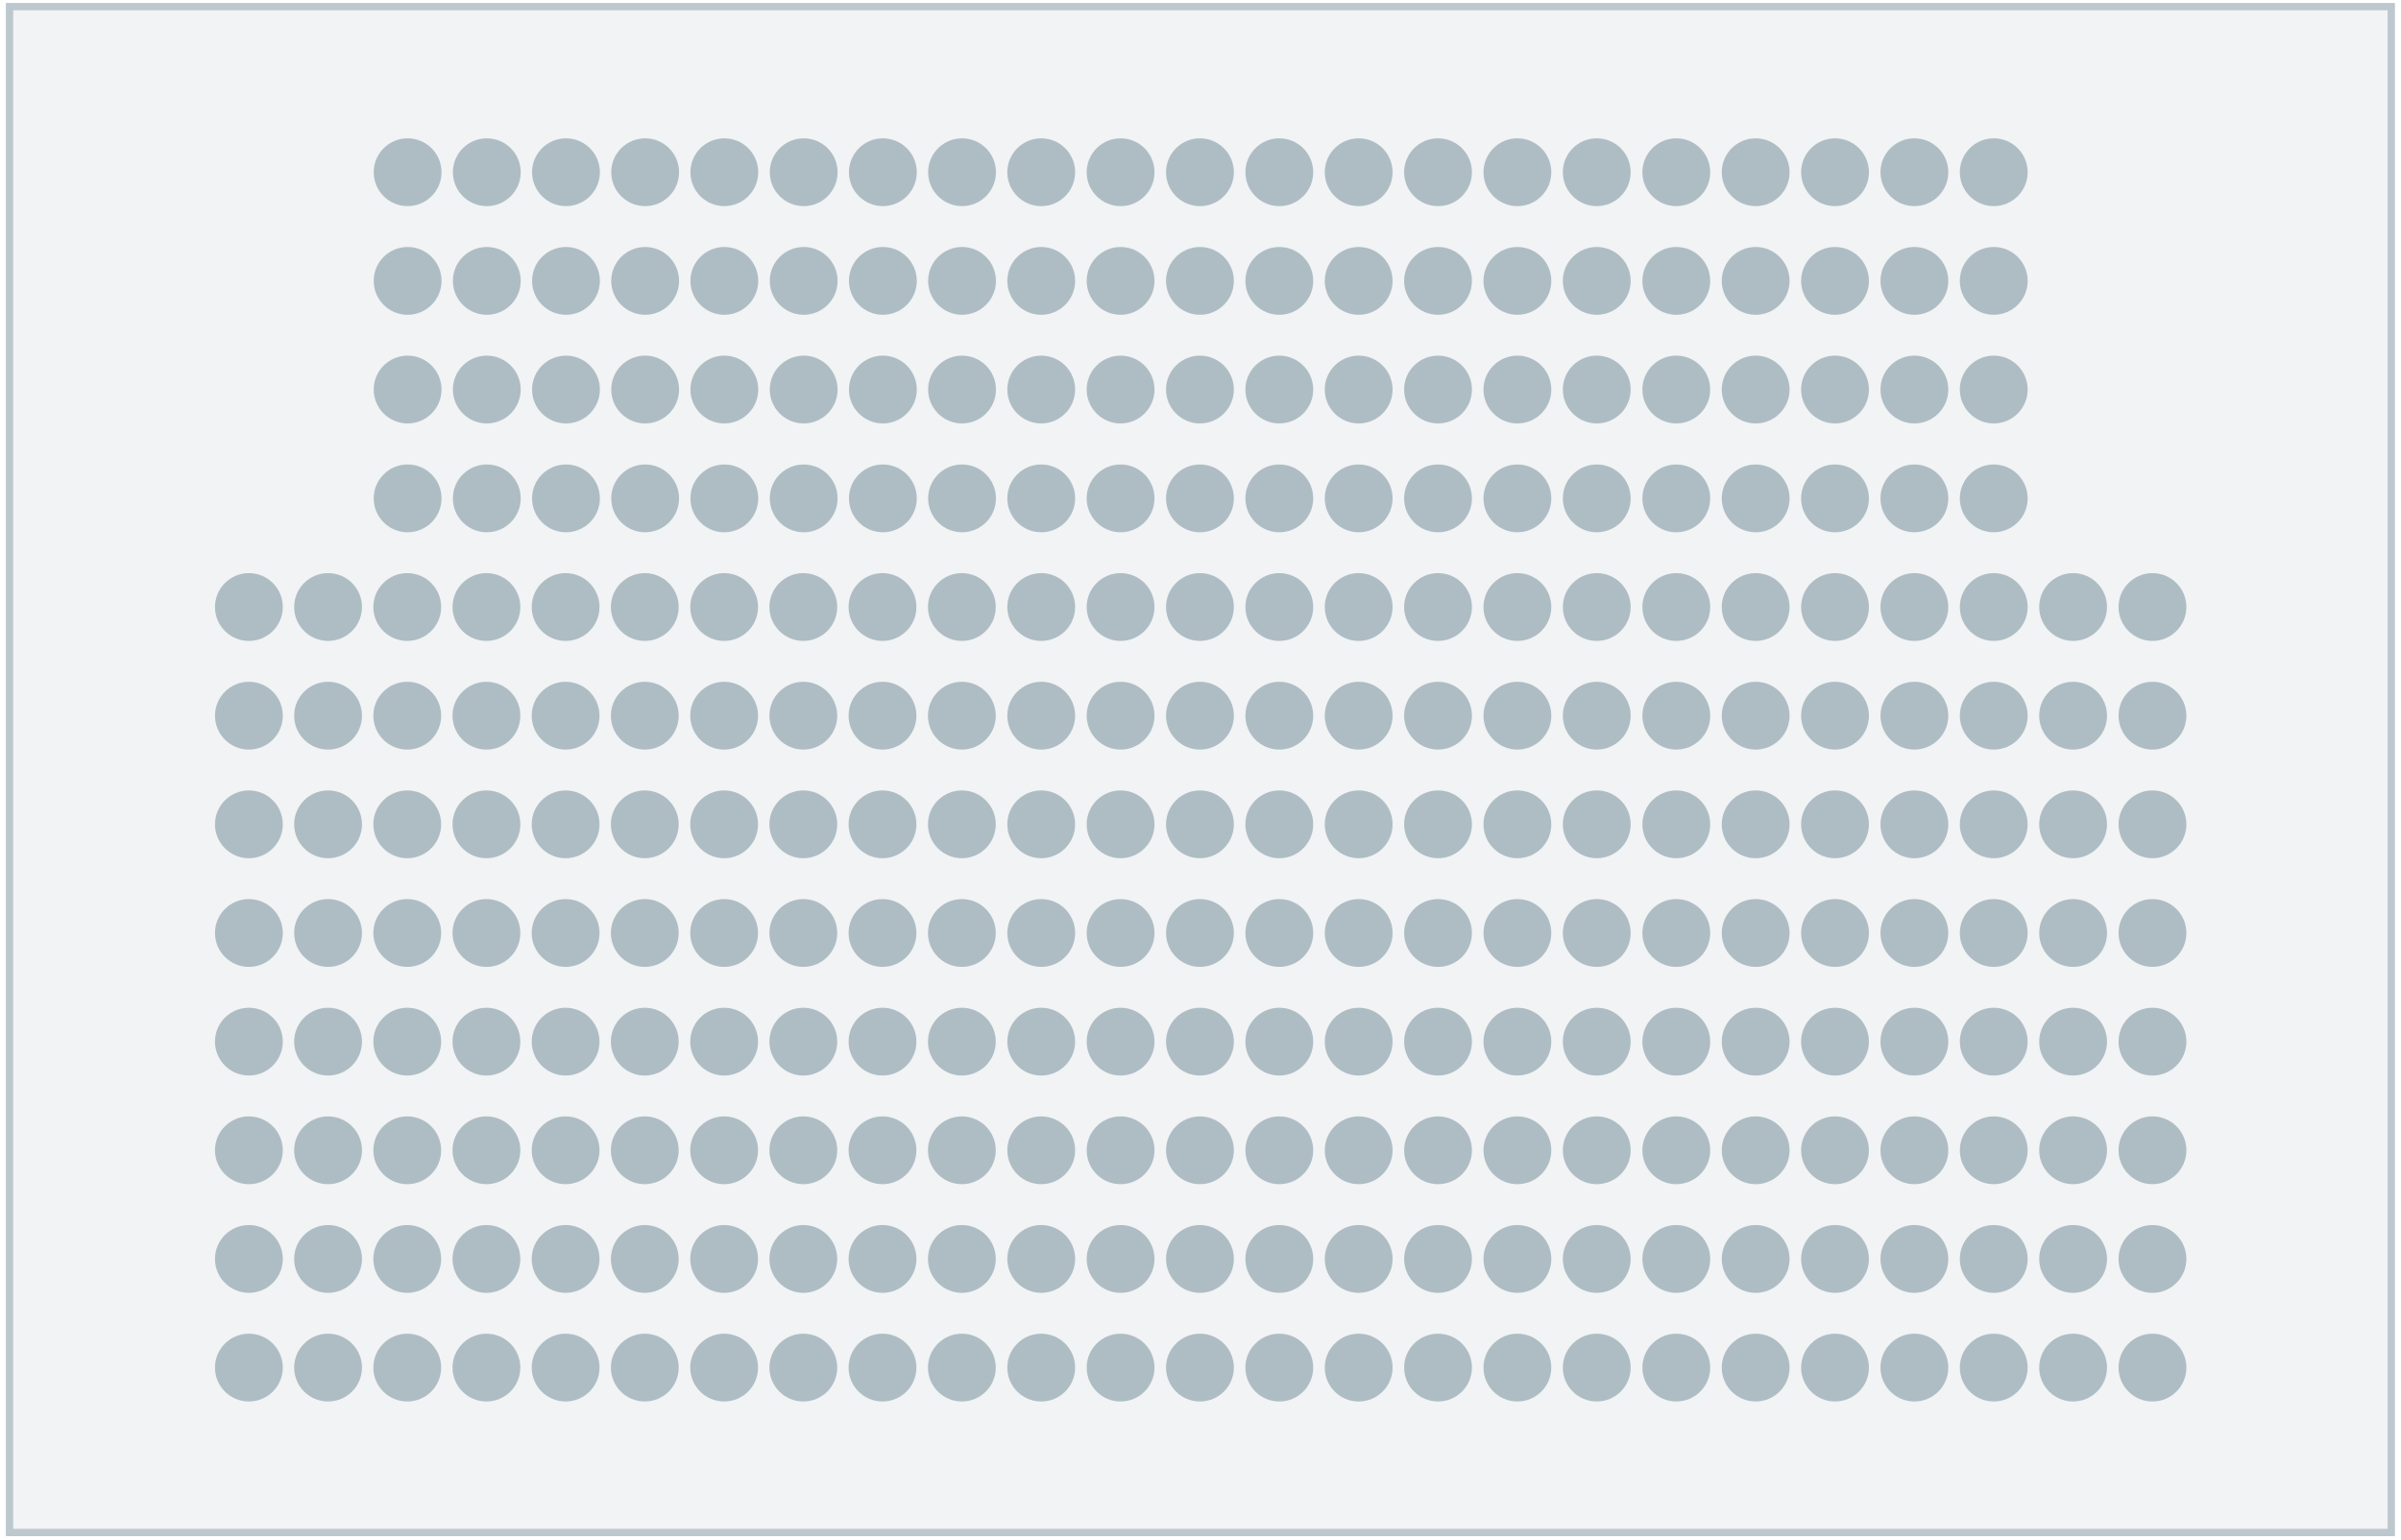
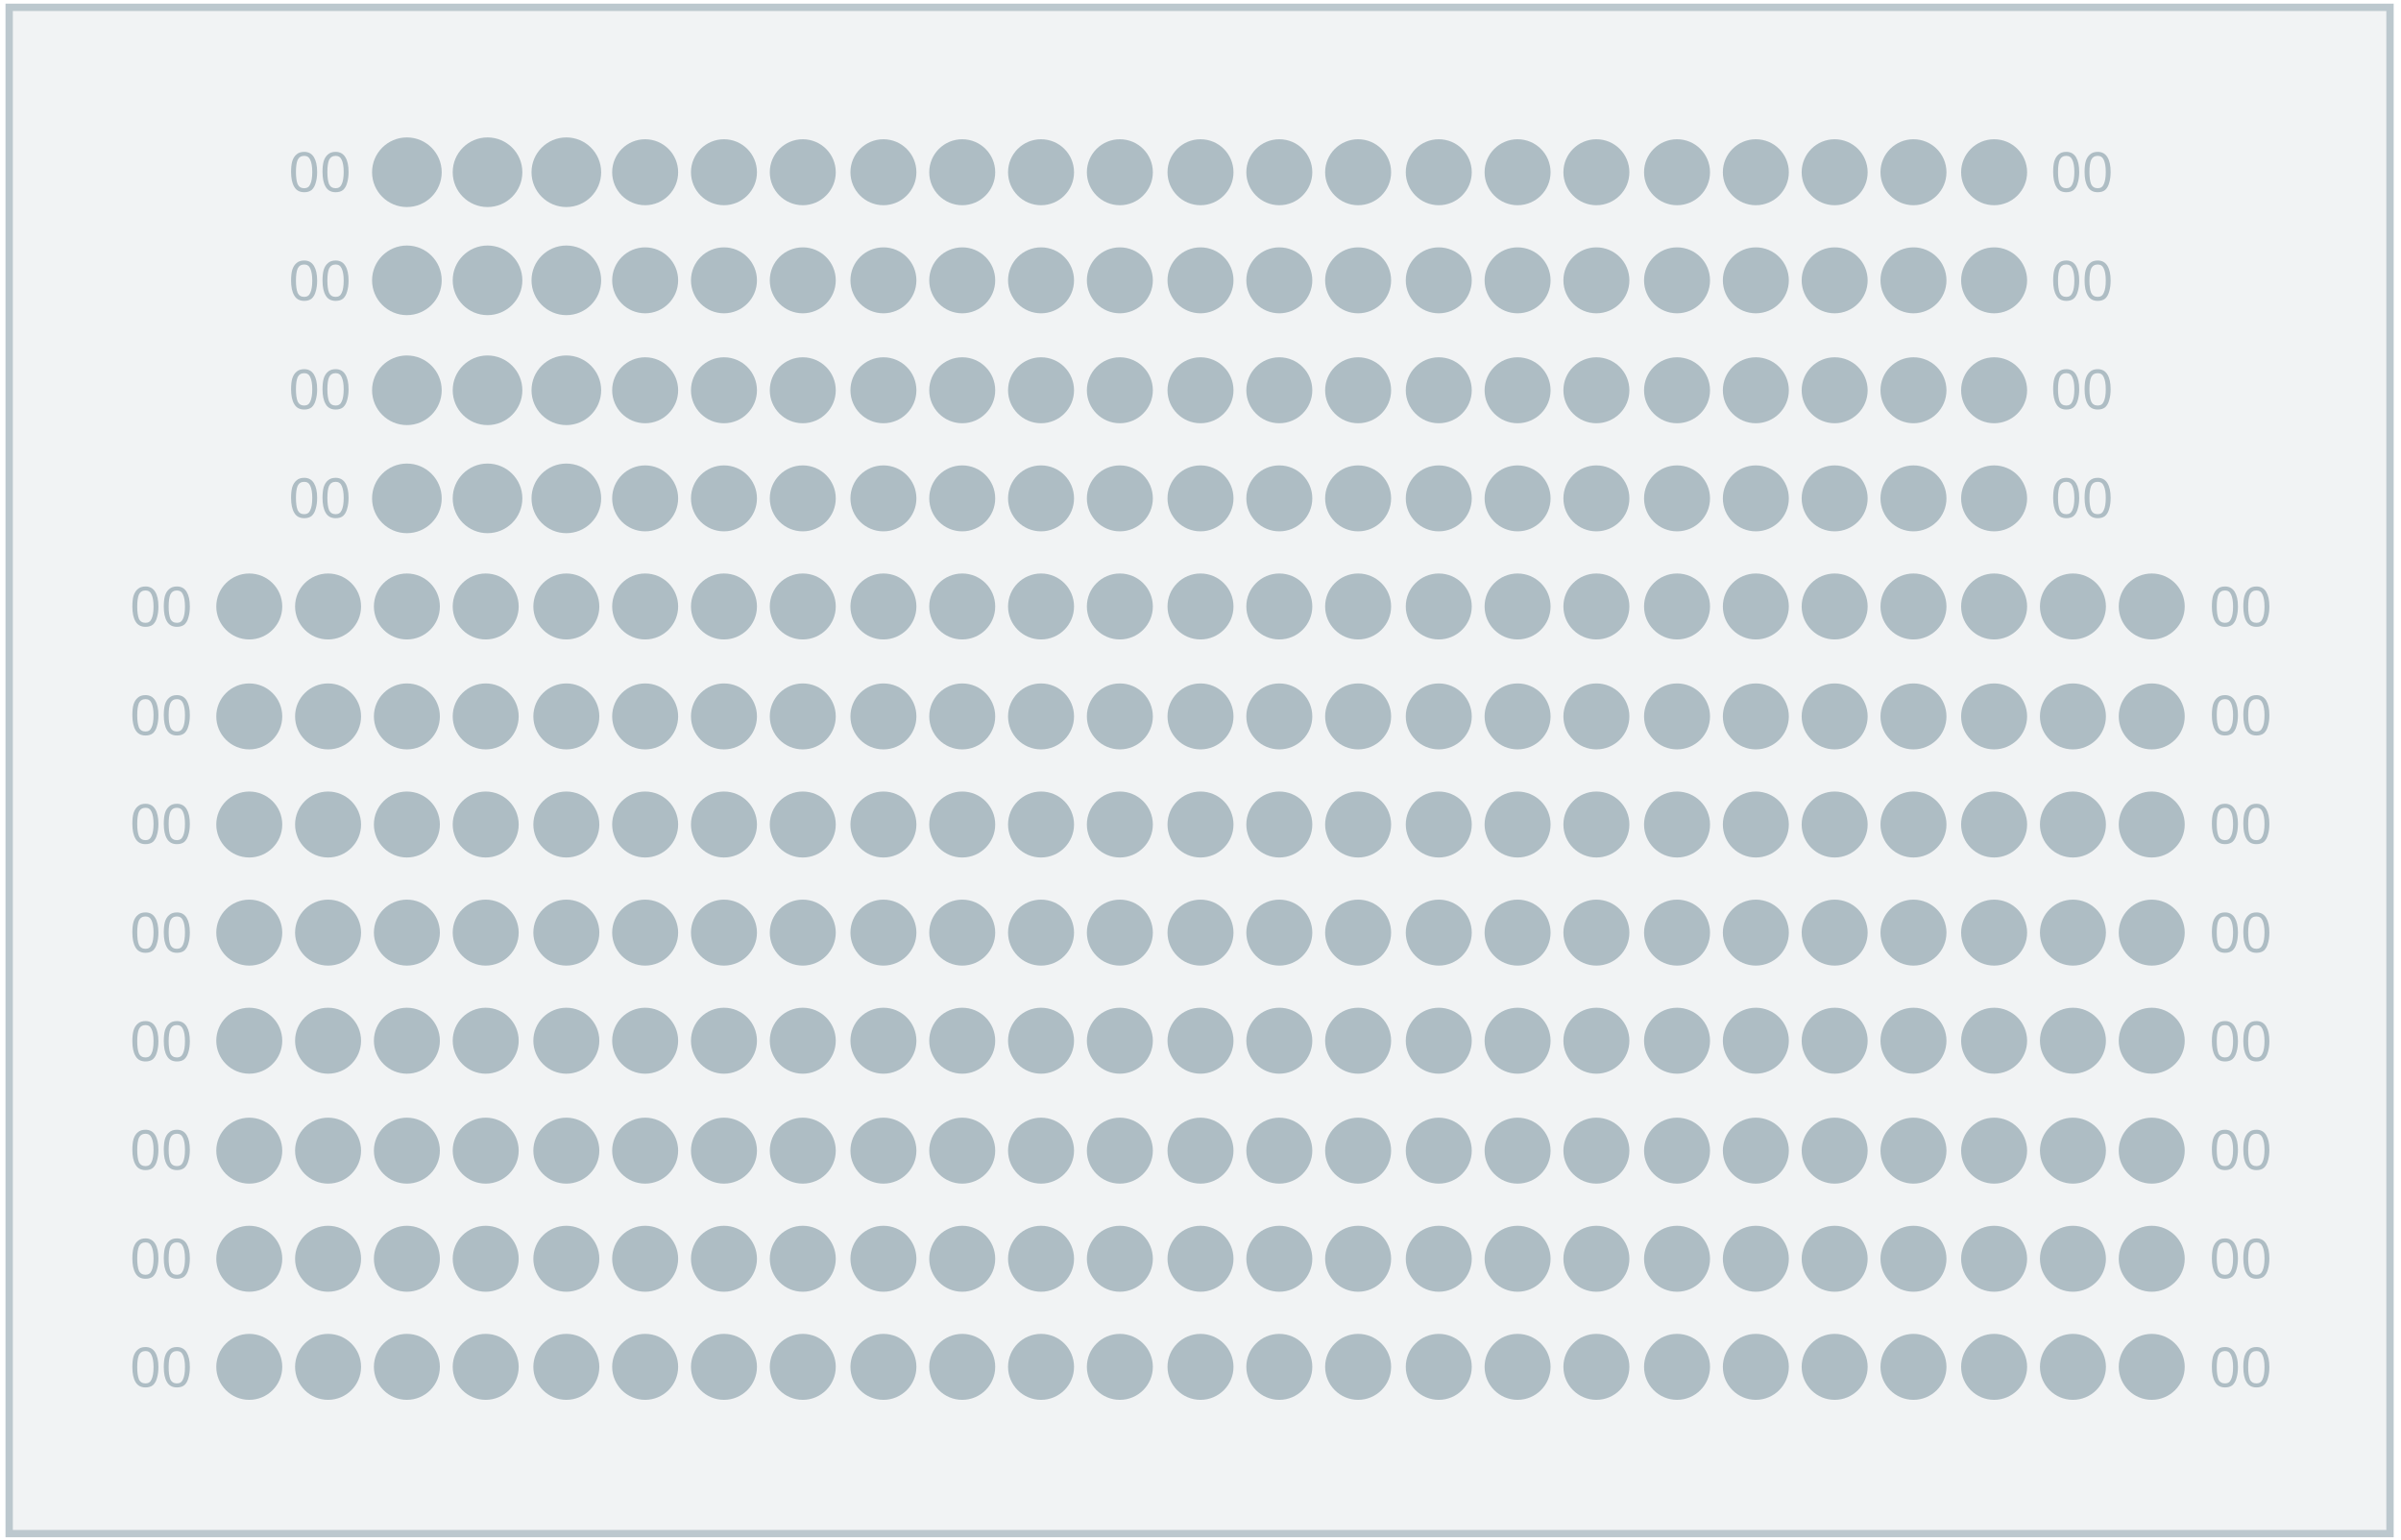
- <svg xmlns="http://www.w3.org/2000/svg" version="1.1" id="Layer_1" x="0px" y="0px" viewBox="0 0 131 84" enable-background="new 0 0 131 84" xml:space="preserve">
-   <rect x="0.52" y="0.36" fill="#F1F3F4" stroke="#BCC8CE" stroke-width="0.4" stroke-linecap="round" stroke-miterlimit="10" width="129.95" height="83.28" />
+ <svg xmlns="http://www.w3.org/2000/svg" version="1.1" id="Layer_1" x="0px" y="0px" viewBox="0 0 131 84" style="enable-background:new 0 0 131 84;" xml:space="preserve">
+   <style type="text/css">
+ 	.st0{fill:#F1F3F4;stroke:#BCC8CE;stroke-width:0.4;stroke-linecap:round;stroke-miterlimit:10;}
+ 	.st1{fill:#AEBDC4;}
+ 	.st2{font-family:'Roboto-Medium';}
+ 	.st3{font-size:3px;}
+ </style>
+   <rect x="0.5" y="0.4" class="st0" width="129.9" height="83.3" />
  <g data-sort-seat-direction="ltr" data-sort-line-direction="btt" data-sort-seat-option="cx" data-sort-line-option="cy" data-line-start="9">
    <g>
-       <circle fill="#AEBDC4" cx="13.58" cy="74.64" r="1.85" />
-       <circle fill="#AEBDC4" cx="17.9" cy="74.64" r="1.85" />
-       <circle fill="#AEBDC4" cx="22.22" cy="74.64" r="1.85" />
-       <circle fill="#AEBDC4" cx="26.54" cy="74.64" r="1.85" />
-       <circle fill="#AEBDC4" cx="30.86" cy="74.64" r="1.85" />
-       <circle fill="#AEBDC4" cx="35.18" cy="74.64" r="1.85" />
-       <circle fill="#AEBDC4" cx="39.51" cy="74.64" r="1.85" />
-       <circle fill="#AEBDC4" cx="43.83" cy="74.64" r="1.85" />
-       <circle fill="#AEBDC4" cx="48.15" cy="74.64" r="1.85" />
-       <circle fill="#AEBDC4" cx="52.48" cy="74.64" r="1.85" />
-       <circle fill="#AEBDC4" cx="56.81" cy="74.64" r="1.85" />
-       <circle fill="#AEBDC4" cx="61.14" cy="74.64" r="1.85" />
-       <circle fill="#AEBDC4" cx="65.47" cy="74.64" r="1.85" />
-       <circle fill="#AEBDC4" cx="69.8" cy="74.64" r="1.85" />
-       <circle fill="#AEBDC4" cx="74.13" cy="74.64" r="1.85" />
-       <circle fill="#AEBDC4" cx="78.46" cy="74.64" r="1.85" />
-       <circle fill="#AEBDC4" cx="82.79" cy="74.64" r="1.85" />
-       <circle fill="#AEBDC4" cx="87.12" cy="74.64" r="1.85" />
-       <circle fill="#AEBDC4" cx="91.46" cy="74.64" r="1.85" />
-       <circle fill="#AEBDC4" cx="95.79" cy="74.64" r="1.85" />
-       <circle fill="#AEBDC4" cx="100.12" cy="74.64" r="1.85" />
-       <circle fill="#AEBDC4" cx="104.45" cy="74.64" r="1.85" />
-       <circle fill="#AEBDC4" cx="108.78" cy="74.64" r="1.85" />
-       <circle fill="#AEBDC4" cx="113.11" cy="74.64" r="1.85" />
-       <circle fill="#AEBDC4" cx="117.44" cy="74.64" r="1.85" />
-     </g>
-     <g>
-       <circle fill="#AEBDC4" cx="13.58" cy="68.71" r="1.85" />
-       <circle fill="#AEBDC4" cx="17.9" cy="68.71" r="1.85" />
-       <circle fill="#AEBDC4" cx="22.22" cy="68.71" r="1.85" />
-       <circle fill="#AEBDC4" cx="26.54" cy="68.71" r="1.85" />
-       <circle fill="#AEBDC4" cx="30.86" cy="68.71" r="1.85" />
-       <circle fill="#AEBDC4" cx="35.18" cy="68.71" r="1.85" />
-       <circle fill="#AEBDC4" cx="39.51" cy="68.71" r="1.85" />
-       <circle fill="#AEBDC4" cx="43.83" cy="68.71" r="1.85" />
-       <circle fill="#AEBDC4" cx="48.15" cy="68.71" r="1.85" />
-       <circle fill="#AEBDC4" cx="52.48" cy="68.71" r="1.85" />
-       <circle fill="#AEBDC4" cx="56.81" cy="68.71" r="1.85" />
-       <circle fill="#AEBDC4" cx="61.14" cy="68.71" r="1.85" />
-       <circle fill="#AEBDC4" cx="65.47" cy="68.71" r="1.85" />
-       <circle fill="#AEBDC4" cx="69.8" cy="68.71" r="1.85" />
-       <circle fill="#AEBDC4" cx="74.13" cy="68.71" r="1.85" />
-       <circle fill="#AEBDC4" cx="78.46" cy="68.71" r="1.85" />
-       <circle fill="#AEBDC4" cx="82.79" cy="68.71" r="1.85" />
-       <circle fill="#AEBDC4" cx="87.12" cy="68.71" r="1.85" />
-       <circle fill="#AEBDC4" cx="91.46" cy="68.71" r="1.85" />
-       <circle fill="#AEBDC4" cx="95.79" cy="68.71" r="1.85" />
-       <circle fill="#AEBDC4" cx="100.12" cy="68.71" r="1.85" />
-       <circle fill="#AEBDC4" cx="104.45" cy="68.71" r="1.85" />
-       <circle fill="#AEBDC4" cx="108.78" cy="68.71" r="1.85" />
-       <circle fill="#AEBDC4" cx="113.11" cy="68.71" r="1.85" />
-       <circle fill="#AEBDC4" cx="117.44" cy="68.71" r="1.85" />
-     </g>
-     <g>
-       <circle fill="#AEBDC4" cx="13.58" cy="62.78" r="1.85" />
-       <circle fill="#AEBDC4" cx="17.9" cy="62.78" r="1.85" />
-       <circle fill="#AEBDC4" cx="22.22" cy="62.78" r="1.85" />
-       <circle fill="#AEBDC4" cx="26.54" cy="62.78" r="1.85" />
-       <circle fill="#AEBDC4" cx="30.86" cy="62.78" r="1.85" />
-       <circle fill="#AEBDC4" cx="35.18" cy="62.78" r="1.85" />
-       <circle fill="#AEBDC4" cx="39.51" cy="62.78" r="1.85" />
-       <circle fill="#AEBDC4" cx="43.83" cy="62.78" r="1.85" />
-       <circle fill="#AEBDC4" cx="48.15" cy="62.78" r="1.85" />
-       <circle fill="#AEBDC4" cx="52.48" cy="62.78" r="1.85" />
-       <circle fill="#AEBDC4" cx="56.81" cy="62.78" r="1.85" />
-       <circle fill="#AEBDC4" cx="61.14" cy="62.78" r="1.85" />
-       <circle fill="#AEBDC4" cx="65.47" cy="62.78" r="1.85" />
-       <circle fill="#AEBDC4" cx="69.8" cy="62.78" r="1.85" />
-       <circle fill="#AEBDC4" cx="74.13" cy="62.78" r="1.85" />
-       <circle fill="#AEBDC4" cx="78.46" cy="62.78" r="1.85" />
-       <circle fill="#AEBDC4" cx="82.79" cy="62.78" r="1.85" />
-       <circle fill="#AEBDC4" cx="87.12" cy="62.78" r="1.85" />
-       <circle fill="#AEBDC4" cx="91.46" cy="62.78" r="1.85" />
-       <circle fill="#AEBDC4" cx="95.79" cy="62.78" r="1.85" />
-       <circle fill="#AEBDC4" cx="100.12" cy="62.78" r="1.85" />
-       <circle fill="#AEBDC4" cx="104.45" cy="62.78" r="1.85" />
-       <circle fill="#AEBDC4" cx="108.78" cy="62.78" r="1.85" />
-       <circle fill="#AEBDC4" cx="113.11" cy="62.78" r="1.85" />
-       <circle fill="#AEBDC4" cx="117.44" cy="62.78" r="1.85" />
-     </g>
-     <g>
-       <circle fill="#AEBDC4" cx="13.58" cy="56.85" r="1.85" />
-       <circle fill="#AEBDC4" cx="17.9" cy="56.85" r="1.85" />
-       <circle fill="#AEBDC4" cx="22.22" cy="56.85" r="1.85" />
-       <circle fill="#AEBDC4" cx="26.54" cy="56.85" r="1.85" />
-       <circle fill="#AEBDC4" cx="30.86" cy="56.85" r="1.85" />
-       <circle fill="#AEBDC4" cx="35.18" cy="56.85" r="1.85" />
-       <circle fill="#AEBDC4" cx="39.51" cy="56.85" r="1.85" />
-       <circle fill="#AEBDC4" cx="43.83" cy="56.85" r="1.85" />
-       <circle fill="#AEBDC4" cx="48.15" cy="56.85" r="1.85" />
-       <circle fill="#AEBDC4" cx="52.48" cy="56.85" r="1.85" />
-       <circle fill="#AEBDC4" cx="56.81" cy="56.85" r="1.85" />
-       <circle fill="#AEBDC4" cx="61.14" cy="56.85" r="1.85" />
-       <circle fill="#AEBDC4" cx="65.47" cy="56.85" r="1.85" />
-       <circle fill="#AEBDC4" cx="69.8" cy="56.85" r="1.85" />
-       <circle fill="#AEBDC4" cx="74.13" cy="56.85" r="1.85" />
-       <circle fill="#AEBDC4" cx="78.46" cy="56.85" r="1.85" />
-       <circle fill="#AEBDC4" cx="82.79" cy="56.85" r="1.85" />
-       <circle fill="#AEBDC4" cx="87.12" cy="56.85" r="1.85" />
-       <circle fill="#AEBDC4" cx="91.46" cy="56.85" r="1.85" />
-       <circle fill="#AEBDC4" cx="95.79" cy="56.85" r="1.85" />
-       <circle fill="#AEBDC4" cx="100.12" cy="56.85" r="1.85" />
-       <circle fill="#AEBDC4" cx="104.45" cy="56.85" r="1.85" />
-       <circle fill="#AEBDC4" cx="108.78" cy="56.85" r="1.85" />
-       <circle fill="#AEBDC4" cx="113.11" cy="56.85" r="1.85" />
-       <circle fill="#AEBDC4" cx="117.44" cy="56.85" r="1.85" />
-     </g>
-     <g>
-       <circle fill="#AEBDC4" cx="13.58" cy="50.92" r="1.85" />
-       <circle fill="#AEBDC4" cx="17.9" cy="50.92" r="1.85" />
-       <circle fill="#AEBDC4" cx="22.22" cy="50.92" r="1.85" />
-       <circle fill="#AEBDC4" cx="26.54" cy="50.92" r="1.85" />
-       <circle fill="#AEBDC4" cx="30.86" cy="50.92" r="1.85" />
-       <circle fill="#AEBDC4" cx="35.18" cy="50.92" r="1.85" />
-       <circle fill="#AEBDC4" cx="39.51" cy="50.92" r="1.85" />
-       <circle fill="#AEBDC4" cx="43.83" cy="50.92" r="1.85" />
-       <circle fill="#AEBDC4" cx="48.15" cy="50.92" r="1.85" />
-       <circle fill="#AEBDC4" cx="52.48" cy="50.92" r="1.85" />
-       <circle fill="#AEBDC4" cx="56.81" cy="50.92" r="1.85" />
-       <circle fill="#AEBDC4" cx="61.14" cy="50.92" r="1.85" />
-       <circle fill="#AEBDC4" cx="65.47" cy="50.92" r="1.85" />
-       <circle fill="#AEBDC4" cx="69.8" cy="50.92" r="1.85" />
-       <circle fill="#AEBDC4" cx="74.13" cy="50.92" r="1.85" />
-       <circle fill="#AEBDC4" cx="78.46" cy="50.92" r="1.85" />
-       <circle fill="#AEBDC4" cx="82.79" cy="50.92" r="1.85" />
-       <circle fill="#AEBDC4" cx="87.12" cy="50.92" r="1.85" />
-       <circle fill="#AEBDC4" cx="91.46" cy="50.92" r="1.85" />
-       <circle fill="#AEBDC4" cx="95.79" cy="50.92" r="1.85" />
-       <circle fill="#AEBDC4" cx="100.12" cy="50.92" r="1.85" />
-       <circle fill="#AEBDC4" cx="104.45" cy="50.92" r="1.85" />
-       <circle fill="#AEBDC4" cx="108.78" cy="50.92" r="1.85" />
-       <circle fill="#AEBDC4" cx="113.11" cy="50.92" r="1.85" />
-       <circle fill="#AEBDC4" cx="117.44" cy="50.92" r="1.85" />
-     </g>
-     <g>
-       <circle fill="#AEBDC4" cx="13.58" cy="44.99" r="1.85" />
-       <circle fill="#AEBDC4" cx="17.9" cy="44.99" r="1.85" />
-       <circle fill="#AEBDC4" cx="22.22" cy="44.99" r="1.85" />
-       <circle fill="#AEBDC4" cx="26.54" cy="44.99" r="1.85" />
-       <circle fill="#AEBDC4" cx="30.86" cy="44.99" r="1.85" />
-       <circle fill="#AEBDC4" cx="35.18" cy="44.99" r="1.85" />
-       <circle fill="#AEBDC4" cx="39.51" cy="44.99" r="1.85" />
-       <circle fill="#AEBDC4" cx="43.83" cy="44.99" r="1.85" />
-       <circle fill="#AEBDC4" cx="48.15" cy="44.99" r="1.85" />
-       <circle fill="#AEBDC4" cx="52.48" cy="44.99" r="1.85" />
-       <circle fill="#AEBDC4" cx="56.81" cy="44.99" r="1.85" />
-       <circle fill="#AEBDC4" cx="61.14" cy="44.99" r="1.85" />
-       <circle fill="#AEBDC4" cx="65.47" cy="44.99" r="1.85" />
-       <circle fill="#AEBDC4" cx="69.8" cy="44.99" r="1.85" />
-       <circle fill="#AEBDC4" cx="74.13" cy="44.99" r="1.85" />
-       <circle fill="#AEBDC4" cx="78.46" cy="44.99" r="1.85" />
-       <circle fill="#AEBDC4" cx="82.79" cy="44.99" r="1.85" />
-       <circle fill="#AEBDC4" cx="87.12" cy="44.99" r="1.85" />
-       <circle fill="#AEBDC4" cx="91.46" cy="44.99" r="1.85" />
-       <circle fill="#AEBDC4" cx="95.79" cy="44.99" r="1.85" />
-       <circle fill="#AEBDC4" cx="100.12" cy="44.99" r="1.85" />
-       <circle fill="#AEBDC4" cx="104.45" cy="44.99" r="1.85" />
-       <circle fill="#AEBDC4" cx="108.78" cy="44.99" r="1.85" />
-       <circle fill="#AEBDC4" cx="113.11" cy="44.99" r="1.85" />
-       <circle fill="#AEBDC4" cx="117.44" cy="44.99" r="1.85" />
-     </g>
-     <g>
-       <circle fill="#AEBDC4" cx="13.58" cy="39.06" r="1.85" />
-       <circle fill="#AEBDC4" cx="17.9" cy="39.06" r="1.85" />
-       <circle fill="#AEBDC4" cx="22.22" cy="39.06" r="1.85" />
-       <circle fill="#AEBDC4" cx="26.54" cy="39.06" r="1.85" />
-       <circle fill="#AEBDC4" cx="30.86" cy="39.06" r="1.85" />
-       <circle fill="#AEBDC4" cx="35.18" cy="39.06" r="1.85" />
-       <circle fill="#AEBDC4" cx="39.51" cy="39.06" r="1.85" />
-       <circle fill="#AEBDC4" cx="43.83" cy="39.06" r="1.85" />
-       <circle fill="#AEBDC4" cx="48.15" cy="39.06" r="1.85" />
-       <circle fill="#AEBDC4" cx="52.48" cy="39.06" r="1.85" />
-       <circle fill="#AEBDC4" cx="56.81" cy="39.06" r="1.85" />
-       <circle fill="#AEBDC4" cx="61.14" cy="39.06" r="1.85" />
-       <circle fill="#AEBDC4" cx="65.47" cy="39.06" r="1.85" />
-       <circle fill="#AEBDC4" cx="69.8" cy="39.06" r="1.85" />
-       <circle fill="#AEBDC4" cx="74.13" cy="39.06" r="1.85" />
-       <circle fill="#AEBDC4" cx="78.46" cy="39.06" r="1.85" />
-       <circle fill="#AEBDC4" cx="82.79" cy="39.06" r="1.85" />
-       <circle fill="#AEBDC4" cx="87.12" cy="39.06" r="1.85" />
-       <circle fill="#AEBDC4" cx="91.46" cy="39.06" r="1.85" />
-       <circle fill="#AEBDC4" cx="95.79" cy="39.06" r="1.85" />
-       <circle fill="#AEBDC4" cx="100.12" cy="39.06" r="1.85" />
-       <circle fill="#AEBDC4" cx="104.45" cy="39.06" r="1.85" />
-       <circle fill="#AEBDC4" cx="108.78" cy="39.06" r="1.85" />
-       <circle fill="#AEBDC4" cx="113.11" cy="39.06" r="1.85" />
-       <circle fill="#AEBDC4" cx="117.44" cy="39.06" r="1.85" />
-     </g>
-     <g>
-       <circle fill="#AEBDC4" cx="13.58" cy="33.13" r="1.85" />
-       <circle fill="#AEBDC4" cx="17.9" cy="33.13" r="1.85" />
-       <circle fill="#AEBDC4" cx="22.22" cy="33.13" r="1.85" />
-       <circle fill="#AEBDC4" cx="26.54" cy="33.13" r="1.85" />
-       <circle fill="#AEBDC4" cx="30.86" cy="33.13" r="1.85" />
-       <circle fill="#AEBDC4" cx="35.18" cy="33.13" r="1.85" />
-       <circle fill="#AEBDC4" cx="39.51" cy="33.13" r="1.85" />
-       <circle fill="#AEBDC4" cx="43.83" cy="33.13" r="1.85" />
-       <circle fill="#AEBDC4" cx="48.15" cy="33.13" r="1.85" />
-       <circle fill="#AEBDC4" cx="52.48" cy="33.13" r="1.85" />
-       <circle fill="#AEBDC4" cx="56.81" cy="33.13" r="1.85" />
-       <circle fill="#AEBDC4" cx="61.14" cy="33.13" r="1.85" />
-       <circle fill="#AEBDC4" cx="65.47" cy="33.13" r="1.85" />
-       <circle fill="#AEBDC4" cx="69.8" cy="33.13" r="1.85" />
-       <circle fill="#AEBDC4" cx="74.13" cy="33.13" r="1.85" />
-       <circle fill="#AEBDC4" cx="78.46" cy="33.13" r="1.85" />
-       <circle fill="#AEBDC4" cx="82.79" cy="33.13" r="1.85" />
-       <circle fill="#AEBDC4" cx="87.12" cy="33.13" r="1.85" />
-       <circle fill="#AEBDC4" cx="91.46" cy="33.13" r="1.85" />
-       <circle fill="#AEBDC4" cx="95.79" cy="33.13" r="1.85" />
-       <circle fill="#AEBDC4" cx="100.12" cy="33.13" r="1.85" />
-       <circle fill="#AEBDC4" cx="104.45" cy="33.13" r="1.85" />
-       <circle fill="#AEBDC4" cx="108.78" cy="33.13" r="1.85" />
-       <circle fill="#AEBDC4" cx="113.11" cy="33.13" r="1.85" />
-       <circle fill="#AEBDC4" cx="117.44" cy="33.13" r="1.85" />
-     </g>
-     <g>
-       <circle fill="#AEBDC4" cx="22.24" cy="27.2" r="1.85" />
-       <circle fill="#AEBDC4" cx="26.56" cy="27.2" r="1.85" />
-       <circle fill="#AEBDC4" cx="30.88" cy="27.2" r="1.85" />
-       <circle fill="#AEBDC4" cx="35.2" cy="27.2" r="1.85" />
-       <circle fill="#AEBDC4" cx="39.52" cy="27.2" r="1.85" />
-       <circle fill="#AEBDC4" cx="43.85" cy="27.2" r="1.85" />
-       <circle fill="#AEBDC4" cx="48.17" cy="27.2" r="1.85" />
-       <circle fill="#AEBDC4" cx="52.49" cy="27.2" r="1.85" />
-       <circle fill="#AEBDC4" cx="56.81" cy="27.2" r="1.85" />
-       <circle fill="#AEBDC4" cx="61.14" cy="27.2" r="1.85" />
-       <circle fill="#AEBDC4" cx="65.47" cy="27.2" r="1.85" />
-       <circle fill="#AEBDC4" cx="69.8" cy="27.2" r="1.85" />
-       <circle fill="#AEBDC4" cx="74.13" cy="27.2" r="1.85" />
-       <circle fill="#AEBDC4" cx="78.46" cy="27.2" r="1.85" />
-       <circle fill="#AEBDC4" cx="82.79" cy="27.2" r="1.85" />
-       <circle fill="#AEBDC4" cx="87.12" cy="27.2" r="1.85" />
-       <circle fill="#AEBDC4" cx="91.46" cy="27.2" r="1.85" />
-       <circle fill="#AEBDC4" cx="95.79" cy="27.2" r="1.85" />
-       <circle fill="#AEBDC4" cx="100.12" cy="27.2" r="1.85" />
-       <circle fill="#AEBDC4" cx="104.45" cy="27.2" r="1.85" />
-       <circle fill="#AEBDC4" cx="108.78" cy="27.2" r="1.85" />
-     </g>
-     <g>
-       <circle fill="#AEBDC4" cx="22.24" cy="21.26" r="1.85" />
-       <circle fill="#AEBDC4" cx="26.56" cy="21.26" r="1.85" />
-       <circle fill="#AEBDC4" cx="30.88" cy="21.26" r="1.85" />
-       <circle fill="#AEBDC4" cx="35.2" cy="21.26" r="1.85" />
-       <circle fill="#AEBDC4" cx="39.52" cy="21.26" r="1.85" />
-       <circle fill="#AEBDC4" cx="43.85" cy="21.26" r="1.85" />
-       <circle fill="#AEBDC4" cx="48.17" cy="21.26" r="1.85" />
-       <circle fill="#AEBDC4" cx="52.49" cy="21.26" r="1.85" />
-       <circle fill="#AEBDC4" cx="56.81" cy="21.26" r="1.85" />
-       <circle fill="#AEBDC4" cx="61.14" cy="21.26" r="1.85" />
-       <circle fill="#AEBDC4" cx="65.47" cy="21.26" r="1.85" />
-       <circle fill="#AEBDC4" cx="69.8" cy="21.26" r="1.85" />
-       <circle fill="#AEBDC4" cx="74.13" cy="21.26" r="1.85" />
-       <circle fill="#AEBDC4" cx="78.46" cy="21.26" r="1.85" />
-       <circle fill="#AEBDC4" cx="82.79" cy="21.26" r="1.85" />
-       <circle fill="#AEBDC4" cx="87.12" cy="21.26" r="1.85" />
-       <circle fill="#AEBDC4" cx="91.46" cy="21.26" r="1.85" />
-       <circle fill="#AEBDC4" cx="95.79" cy="21.26" r="1.85" />
-       <circle fill="#AEBDC4" cx="100.12" cy="21.26" r="1.85" />
-       <circle fill="#AEBDC4" cx="104.45" cy="21.26" r="1.85" />
-       <circle fill="#AEBDC4" cx="108.78" cy="21.26" r="1.85" />
-     </g>
-     <g>
-       <circle fill="#AEBDC4" cx="22.24" cy="15.33" r="1.85" />
-       <circle fill="#AEBDC4" cx="26.56" cy="15.33" r="1.85" />
-       <circle fill="#AEBDC4" cx="30.88" cy="15.33" r="1.85" />
-       <circle fill="#AEBDC4" cx="35.2" cy="15.33" r="1.85" />
-       <circle fill="#AEBDC4" cx="39.52" cy="15.33" r="1.85" />
-       <circle fill="#AEBDC4" cx="43.85" cy="15.33" r="1.85" />
-       <circle fill="#AEBDC4" cx="48.17" cy="15.33" r="1.85" />
-       <circle fill="#AEBDC4" cx="52.49" cy="15.33" r="1.85" />
-       <circle fill="#AEBDC4" cx="56.81" cy="15.33" r="1.85" />
-       <circle fill="#AEBDC4" cx="61.14" cy="15.33" r="1.85" />
-       <circle fill="#AEBDC4" cx="65.47" cy="15.33" r="1.85" />
-       <circle fill="#AEBDC4" cx="69.8" cy="15.33" r="1.85" />
-       <circle fill="#AEBDC4" cx="74.13" cy="15.33" r="1.85" />
-       <circle fill="#AEBDC4" cx="78.46" cy="15.33" r="1.85" />
-       <circle fill="#AEBDC4" cx="82.79" cy="15.33" r="1.85" />
-       <circle fill="#AEBDC4" cx="87.12" cy="15.33" r="1.85" />
-       <circle fill="#AEBDC4" cx="91.46" cy="15.33" r="1.85" />
-       <circle fill="#AEBDC4" cx="95.79" cy="15.33" r="1.85" />
-       <circle fill="#AEBDC4" cx="100.12" cy="15.33" r="1.85" />
-       <circle fill="#AEBDC4" cx="104.45" cy="15.33" r="1.85" />
-       <circle fill="#AEBDC4" cx="108.78" cy="15.33" r="1.85" />
-     </g>
-     <g>
-       <circle fill="#AEBDC4" cx="22.24" cy="9.4" r="1.85" />
-       <circle fill="#AEBDC4" cx="26.56" cy="9.4" r="1.85" />
-       <circle fill="#AEBDC4" cx="30.88" cy="9.4" r="1.85" />
-       <circle fill="#AEBDC4" cx="35.2" cy="9.4" r="1.85" />
-       <circle fill="#AEBDC4" cx="39.52" cy="9.4" r="1.85" />
-       <circle fill="#AEBDC4" cx="43.85" cy="9.4" r="1.85" />
-       <circle fill="#AEBDC4" cx="48.17" cy="9.4" r="1.85" />
-       <circle fill="#AEBDC4" cx="52.49" cy="9.4" r="1.85" />
-       <circle fill="#AEBDC4" cx="56.81" cy="9.4" r="1.85" />
-       <circle fill="#AEBDC4" cx="61.14" cy="9.4" r="1.85" />
-       <circle fill="#AEBDC4" cx="65.47" cy="9.4" r="1.85" />
-       <circle fill="#AEBDC4" cx="69.8" cy="9.4" r="1.85" />
-       <circle fill="#AEBDC4" cx="74.13" cy="9.4" r="1.85" />
-       <circle fill="#AEBDC4" cx="78.46" cy="9.4" r="1.85" />
-       <circle fill="#AEBDC4" cx="82.79" cy="9.4" r="1.85" />
-       <circle fill="#AEBDC4" cx="87.12" cy="9.4" r="1.85" />
-       <circle fill="#AEBDC4" cx="91.46" cy="9.4" r="1.85" />
-       <circle fill="#AEBDC4" cx="95.79" cy="9.4" r="1.85" />
-       <circle fill="#AEBDC4" cx="100.12" cy="9.4" r="1.85" />
-       <circle fill="#AEBDC4" cx="104.45" cy="9.4" r="1.85" />
-       <circle fill="#AEBDC4" cx="108.78" cy="9.4" r="1.85" />
+       <circle class="st1" cx="13.6" cy="74.6" r="1.8" />
+       <circle class="st1" cx="17.9" cy="74.6" r="1.8" />
+       <circle class="st1" cx="22.2" cy="74.6" r="1.8" />
+       <circle class="st1" cx="26.5" cy="74.6" r="1.8" />
+       <circle class="st1" cx="30.9" cy="74.6" r="1.8" />
+       <circle class="st1" cx="35.2" cy="74.6" r="1.8" />
+       <circle class="st1" cx="39.5" cy="74.6" r="1.8" />
+       <circle class="st1" cx="43.8" cy="74.6" r="1.8" />
+       <circle class="st1" cx="48.2" cy="74.6" r="1.8" />
+       <circle class="st1" cx="52.5" cy="74.6" r="1.8" />
+       <circle class="st1" cx="56.8" cy="74.6" r="1.8" />
+       <circle class="st1" cx="61.1" cy="74.6" r="1.8" />
+       <circle class="st1" cx="65.5" cy="74.6" r="1.8" />
+       <circle class="st1" cx="69.8" cy="74.6" r="1.8" />
+       <circle class="st1" cx="74.1" cy="74.6" r="1.8" />
+       <circle class="st1" cx="78.5" cy="74.6" r="1.8" />
+       <circle class="st1" cx="82.8" cy="74.6" r="1.8" />
+       <circle class="st1" cx="87.1" cy="74.6" r="1.8" />
+       <circle class="st1" cx="91.5" cy="74.6" r="1.8" />
+       <circle class="st1" cx="95.8" cy="74.6" r="1.8" />
+       <circle class="st1" cx="100.1" cy="74.6" r="1.8" />
+       <circle class="st1" cx="104.4" cy="74.6" r="1.8" />
+       <circle class="st1" cx="108.8" cy="74.6" r="1.8" />
+       <circle class="st1" cx="113.1" cy="74.6" r="1.8" />
+       <circle class="st1" cx="117.4" cy="74.6" r="1.8" />
+       <text transform="matrix(1 0 0 1 7.0808 75.6906)" class="st1 st2 st3">00</text>
+       <text transform="matrix(1 0 0 1 120.5409 75.6906)" class="st1 st2 st3">00</text>
+     </g>
+     <g>
+       <circle class="st1" cx="13.6" cy="68.7" r="1.8" />
+       <circle class="st1" cx="17.9" cy="68.7" r="1.8" />
+       <circle class="st1" cx="22.2" cy="68.7" r="1.8" />
+       <circle class="st1" cx="26.5" cy="68.7" r="1.8" />
+       <circle class="st1" cx="30.9" cy="68.7" r="1.8" />
+       <circle class="st1" cx="35.2" cy="68.7" r="1.8" />
+       <circle class="st1" cx="39.5" cy="68.7" r="1.8" />
+       <circle class="st1" cx="43.8" cy="68.7" r="1.8" />
+       <circle class="st1" cx="48.2" cy="68.7" r="1.8" />
+       <circle class="st1" cx="52.5" cy="68.7" r="1.8" />
+       <circle class="st1" cx="56.8" cy="68.7" r="1.8" />
+       <circle class="st1" cx="61.1" cy="68.7" r="1.8" />
+       <circle class="st1" cx="65.5" cy="68.7" r="1.8" />
+       <circle class="st1" cx="69.8" cy="68.7" r="1.8" />
+       <circle class="st1" cx="74.1" cy="68.7" r="1.8" />
+       <circle class="st1" cx="78.5" cy="68.7" r="1.8" />
+       <circle class="st1" cx="82.8" cy="68.7" r="1.8" />
+       <circle class="st1" cx="87.1" cy="68.7" r="1.8" />
+       <circle class="st1" cx="91.5" cy="68.7" r="1.8" />
+       <circle class="st1" cx="95.8" cy="68.7" r="1.8" />
+       <circle class="st1" cx="100.1" cy="68.7" r="1.8" />
+       <circle class="st1" cx="104.4" cy="68.7" r="1.8" />
+       <circle class="st1" cx="108.8" cy="68.7" r="1.8" />
+       <circle class="st1" cx="113.1" cy="68.7" r="1.8" />
+       <circle class="st1" cx="117.4" cy="68.7" r="1.8" />
+       <text transform="matrix(1 0 0 1 7.0808 69.7605)" class="st1 st2 st3">00</text>
+       <text transform="matrix(1 0 0 1 120.5409 69.7605)" class="st1 st2 st3">00</text>
+     </g>
+     <g>
+       <circle class="st1" cx="13.6" cy="62.8" r="1.8" />
+       <circle class="st1" cx="17.9" cy="62.8" r="1.8" />
+       <circle class="st1" cx="22.2" cy="62.8" r="1.8" />
+       <circle class="st1" cx="26.5" cy="62.8" r="1.8" />
+       <circle class="st1" cx="30.9" cy="62.8" r="1.8" />
+       <circle class="st1" cx="35.2" cy="62.8" r="1.8" />
+       <circle class="st1" cx="39.5" cy="62.8" r="1.8" />
+       <circle class="st1" cx="43.8" cy="62.8" r="1.8" />
+       <circle class="st1" cx="48.2" cy="62.8" r="1.8" />
+       <circle class="st1" cx="52.5" cy="62.8" r="1.8" />
+       <circle class="st1" cx="56.8" cy="62.8" r="1.8" />
+       <circle class="st1" cx="61.1" cy="62.8" r="1.8" />
+       <circle class="st1" cx="65.5" cy="62.8" r="1.8" />
+       <circle class="st1" cx="69.8" cy="62.8" r="1.8" />
+       <circle class="st1" cx="74.1" cy="62.8" r="1.8" />
+       <circle class="st1" cx="78.5" cy="62.8" r="1.8" />
+       <circle class="st1" cx="82.8" cy="62.8" r="1.8" />
+       <circle class="st1" cx="87.1" cy="62.8" r="1.8" />
+       <circle class="st1" cx="91.5" cy="62.8" r="1.8" />
+       <circle class="st1" cx="95.8" cy="62.8" r="1.8" />
+       <circle class="st1" cx="100.1" cy="62.8" r="1.8" />
+       <circle class="st1" cx="104.4" cy="62.8" r="1.8" />
+       <circle class="st1" cx="108.8" cy="62.8" r="1.8" />
+       <circle class="st1" cx="113.1" cy="62.8" r="1.8" />
+       <circle class="st1" cx="117.4" cy="62.8" r="1.8" />
+       <text transform="matrix(1 0 0 1 7.0808 63.8304)" class="st1 st2 st3">00</text>
+       <text transform="matrix(1 0 0 1 120.5409 63.8304)" class="st1 st2 st3">00</text>
+     </g>
+     <g>
+       <circle class="st1" cx="13.6" cy="56.8" r="1.8" />
+       <circle class="st1" cx="17.9" cy="56.8" r="1.8" />
+       <circle class="st1" cx="22.2" cy="56.8" r="1.8" />
+       <circle class="st1" cx="26.5" cy="56.8" r="1.8" />
+       <circle class="st1" cx="30.9" cy="56.8" r="1.8" />
+       <circle class="st1" cx="35.2" cy="56.8" r="1.8" />
+       <circle class="st1" cx="39.5" cy="56.8" r="1.8" />
+       <circle class="st1" cx="43.8" cy="56.8" r="1.8" />
+       <circle class="st1" cx="48.2" cy="56.8" r="1.8" />
+       <circle class="st1" cx="52.5" cy="56.8" r="1.8" />
+       <circle class="st1" cx="56.8" cy="56.8" r="1.8" />
+       <circle class="st1" cx="61.1" cy="56.8" r="1.8" />
+       <circle class="st1" cx="65.5" cy="56.8" r="1.8" />
+       <circle class="st1" cx="69.8" cy="56.8" r="1.8" />
+       <circle class="st1" cx="74.1" cy="56.8" r="1.8" />
+       <circle class="st1" cx="78.5" cy="56.8" r="1.8" />
+       <circle class="st1" cx="82.8" cy="56.8" r="1.8" />
+       <circle class="st1" cx="87.1" cy="56.8" r="1.8" />
+       <circle class="st1" cx="91.5" cy="56.8" r="1.8" />
+       <circle class="st1" cx="95.8" cy="56.8" r="1.8" />
+       <circle class="st1" cx="100.1" cy="56.8" r="1.8" />
+       <circle class="st1" cx="104.4" cy="56.8" r="1.8" />
+       <circle class="st1" cx="108.8" cy="56.8" r="1.8" />
+       <circle class="st1" cx="113.1" cy="56.8" r="1.8" />
+       <circle class="st1" cx="117.4" cy="56.8" r="1.8" />
+       <text transform="matrix(1 0 0 1 7.0808 57.9004)" class="st1 st2 st3">00</text>
+       <text transform="matrix(1 0 0 1 120.5409 57.9004)" class="st1 st2 st3">00</text>
+     </g>
+     <g>
+       <circle class="st1" cx="13.6" cy="50.9" r="1.8" />
+       <circle class="st1" cx="17.9" cy="50.9" r="1.8" />
+       <circle class="st1" cx="22.2" cy="50.9" r="1.8" />
+       <circle class="st1" cx="26.5" cy="50.9" r="1.8" />
+       <circle class="st1" cx="30.9" cy="50.9" r="1.8" />
+       <circle class="st1" cx="35.2" cy="50.9" r="1.8" />
+       <circle class="st1" cx="39.5" cy="50.9" r="1.8" />
+       <circle class="st1" cx="43.8" cy="50.9" r="1.8" />
+       <circle class="st1" cx="48.2" cy="50.9" r="1.8" />
+       <circle class="st1" cx="52.5" cy="50.9" r="1.8" />
+       <circle class="st1" cx="56.8" cy="50.9" r="1.8" />
+       <circle class="st1" cx="61.1" cy="50.9" r="1.8" />
+       <circle class="st1" cx="65.5" cy="50.9" r="1.8" />
+       <circle class="st1" cx="69.8" cy="50.9" r="1.8" />
+       <circle class="st1" cx="74.1" cy="50.9" r="1.8" />
+       <circle class="st1" cx="78.5" cy="50.9" r="1.8" />
+       <circle class="st1" cx="82.8" cy="50.9" r="1.8" />
+       <circle class="st1" cx="87.1" cy="50.9" r="1.8" />
+       <circle class="st1" cx="91.5" cy="50.9" r="1.8" />
+       <circle class="st1" cx="95.8" cy="50.9" r="1.8" />
+       <circle class="st1" cx="100.1" cy="50.9" r="1.8" />
+       <circle class="st1" cx="104.4" cy="50.9" r="1.8" />
+       <circle class="st1" cx="108.8" cy="50.9" r="1.8" />
+       <circle class="st1" cx="113.1" cy="50.9" r="1.8" />
+       <circle class="st1" cx="117.4" cy="50.9" r="1.8" />
+       <text transform="matrix(1 0 0 1 7.0808 51.9703)" class="st1 st2 st3">00</text>
+       <text transform="matrix(1 0 0 1 120.5409 51.9703)" class="st1 st2 st3">00</text>
+     </g>
+     <g>
+       <circle class="st1" cx="13.6" cy="45" r="1.8" />
+       <circle class="st1" cx="17.9" cy="45" r="1.8" />
+       <circle class="st1" cx="22.2" cy="45" r="1.8" />
+       <circle class="st1" cx="26.5" cy="45" r="1.8" />
+       <circle class="st1" cx="30.9" cy="45" r="1.8" />
+       <circle class="st1" cx="35.2" cy="45" r="1.8" />
+       <circle class="st1" cx="39.5" cy="45" r="1.8" />
+       <circle class="st1" cx="43.8" cy="45" r="1.8" />
+       <circle class="st1" cx="48.2" cy="45" r="1.8" />
+       <circle class="st1" cx="52.5" cy="45" r="1.8" />
+       <circle class="st1" cx="56.8" cy="45" r="1.8" />
+       <circle class="st1" cx="61.1" cy="45" r="1.8" />
+       <circle class="st1" cx="65.5" cy="45" r="1.8" />
+       <circle class="st1" cx="69.8" cy="45" r="1.8" />
+       <circle class="st1" cx="74.1" cy="45" r="1.8" />
+       <circle class="st1" cx="78.5" cy="45" r="1.8" />
+       <circle class="st1" cx="82.8" cy="45" r="1.8" />
+       <circle class="st1" cx="87.1" cy="45" r="1.8" />
+       <circle class="st1" cx="91.5" cy="45" r="1.8" />
+       <circle class="st1" cx="95.8" cy="45" r="1.8" />
+       <circle class="st1" cx="100.1" cy="45" r="1.8" />
+       <circle class="st1" cx="104.4" cy="45" r="1.8" />
+       <circle class="st1" cx="108.8" cy="45" r="1.8" />
+       <circle class="st1" cx="113.1" cy="45" r="1.8" />
+       <circle class="st1" cx="117.4" cy="45" r="1.8" />
+       <text transform="matrix(1 0 0 1 7.0808 46.0403)" class="st1 st2 st3">00</text>
+       <text transform="matrix(1 0 0 1 120.5409 46.0403)" class="st1 st2 st3">00</text>
+     </g>
+     <g>
+       <circle class="st1" cx="13.6" cy="39.1" r="1.8" />
+       <circle class="st1" cx="17.9" cy="39.1" r="1.8" />
+       <circle class="st1" cx="22.2" cy="39.1" r="1.8" />
+       <circle class="st1" cx="26.5" cy="39.1" r="1.8" />
+       <circle class="st1" cx="30.9" cy="39.1" r="1.8" />
+       <circle class="st1" cx="35.2" cy="39.1" r="1.8" />
+       <circle class="st1" cx="39.5" cy="39.1" r="1.8" />
+       <circle class="st1" cx="43.8" cy="39.1" r="1.8" />
+       <circle class="st1" cx="48.2" cy="39.1" r="1.8" />
+       <circle class="st1" cx="52.5" cy="39.1" r="1.8" />
+       <circle class="st1" cx="56.8" cy="39.1" r="1.8" />
+       <circle class="st1" cx="61.1" cy="39.1" r="1.8" />
+       <circle class="st1" cx="65.5" cy="39.1" r="1.8" />
+       <circle class="st1" cx="69.8" cy="39.1" r="1.8" />
+       <circle class="st1" cx="74.1" cy="39.1" r="1.8" />
+       <circle class="st1" cx="78.5" cy="39.1" r="1.8" />
+       <circle class="st1" cx="82.8" cy="39.1" r="1.8" />
+       <circle class="st1" cx="87.1" cy="39.1" r="1.8" />
+       <circle class="st1" cx="91.5" cy="39.1" r="1.8" />
+       <circle class="st1" cx="95.8" cy="39.1" r="1.8" />
+       <circle class="st1" cx="100.1" cy="39.1" r="1.8" />
+       <circle class="st1" cx="104.4" cy="39.1" r="1.8" />
+       <circle class="st1" cx="108.8" cy="39.1" r="1.8" />
+       <circle class="st1" cx="113.1" cy="39.1" r="1.8" />
+       <circle class="st1" cx="117.4" cy="39.1" r="1.8" />
+       <text transform="matrix(1 0 0 1 7.0808 40.1102)" class="st1 st2 st3">00</text>
+       <text transform="matrix(1 0 0 1 120.5409 40.1102)" class="st1 st2 st3">00</text>
+     </g>
+     <g>
+       <circle class="st1" cx="13.6" cy="33.1" r="1.8" />
+       <circle class="st1" cx="17.9" cy="33.1" r="1.8" />
+       <circle class="st1" cx="22.2" cy="33.1" r="1.8" />
+       <circle class="st1" cx="26.5" cy="33.1" r="1.8" />
+       <circle class="st1" cx="30.9" cy="33.1" r="1.8" />
+       <circle class="st1" cx="35.2" cy="33.1" r="1.8" />
+       <circle class="st1" cx="39.5" cy="33.1" r="1.8" />
+       <circle class="st1" cx="43.8" cy="33.1" r="1.8" />
+       <circle class="st1" cx="48.2" cy="33.1" r="1.8" />
+       <circle class="st1" cx="52.5" cy="33.1" r="1.8" />
+       <circle class="st1" cx="56.8" cy="33.1" r="1.8" />
+       <circle class="st1" cx="61.1" cy="33.1" r="1.8" />
+       <circle class="st1" cx="65.5" cy="33.1" r="1.8" />
+       <circle class="st1" cx="69.8" cy="33.1" r="1.8" />
+       <circle class="st1" cx="74.1" cy="33.1" r="1.8" />
+       <circle class="st1" cx="78.5" cy="33.1" r="1.8" />
+       <circle class="st1" cx="82.8" cy="33.1" r="1.8" />
+       <circle class="st1" cx="87.1" cy="33.1" r="1.8" />
+       <circle class="st1" cx="91.5" cy="33.1" r="1.8" />
+       <circle class="st1" cx="95.8" cy="33.1" r="1.8" />
+       <circle class="st1" cx="100.1" cy="33.1" r="1.8" />
+       <circle class="st1" cx="104.4" cy="33.1" r="1.8" />
+       <circle class="st1" cx="108.8" cy="33.1" r="1.8" />
+       <circle class="st1" cx="113.1" cy="33.1" r="1.8" />
+       <circle class="st1" cx="117.4" cy="33.1" r="1.8" />
+       <text transform="matrix(1 0 0 1 7.0808 34.1802)" class="st1 st2 st3">00</text>
+       <text transform="matrix(1 0 0 1 120.5409 34.1802)" class="st1 st2 st3">00</text>
+     </g>
+     <g>
+       <circle class="st1" cx="22.2" cy="27.2" r="1.9" />
+       <circle class="st1" cx="26.6" cy="27.2" r="1.9" />
+       <circle class="st1" cx="30.9" cy="27.2" r="1.9" />
+       <circle class="st1" cx="35.2" cy="27.2" r="1.8" />
+       <circle class="st1" cx="39.5" cy="27.2" r="1.8" />
+       <circle class="st1" cx="43.8" cy="27.2" r="1.8" />
+       <circle class="st1" cx="48.2" cy="27.2" r="1.8" />
+       <circle class="st1" cx="52.5" cy="27.2" r="1.8" />
+       <circle class="st1" cx="56.8" cy="27.2" r="1.8" />
+       <circle class="st1" cx="61.1" cy="27.2" r="1.8" />
+       <circle class="st1" cx="65.5" cy="27.2" r="1.8" />
+       <circle class="st1" cx="69.8" cy="27.2" r="1.8" />
+       <circle class="st1" cx="74.1" cy="27.2" r="1.8" />
+       <circle class="st1" cx="78.5" cy="27.2" r="1.8" />
+       <circle class="st1" cx="82.8" cy="27.2" r="1.8" />
+       <circle class="st1" cx="87.1" cy="27.2" r="1.8" />
+       <circle class="st1" cx="91.5" cy="27.2" r="1.8" />
+       <circle class="st1" cx="95.8" cy="27.2" r="1.8" />
+       <circle class="st1" cx="100.1" cy="27.2" r="1.8" />
+       <circle class="st1" cx="104.4" cy="27.2" r="1.8" />
+       <circle class="st1" cx="108.8" cy="27.2" r="1.8" />
+       <text transform="matrix(1 0 0 1 15.7408 28.2501)" class="st1 st2 st3">00</text>
+       <text transform="matrix(1 0 0 1 111.8809 28.2501)" class="st1 st2 st3">00</text>
+     </g>
+     <g>
+       <circle class="st1" cx="22.2" cy="21.3" r="1.9" />
+       <circle class="st1" cx="26.6" cy="21.3" r="1.9" />
+       <circle class="st1" cx="30.9" cy="21.3" r="1.9" />
+       <circle class="st1" cx="35.2" cy="21.3" r="1.8" />
+       <circle class="st1" cx="39.5" cy="21.3" r="1.8" />
+       <circle class="st1" cx="43.8" cy="21.3" r="1.8" />
+       <circle class="st1" cx="48.2" cy="21.3" r="1.8" />
+       <circle class="st1" cx="52.5" cy="21.3" r="1.8" />
+       <circle class="st1" cx="56.8" cy="21.3" r="1.8" />
+       <circle class="st1" cx="61.1" cy="21.3" r="1.8" />
+       <circle class="st1" cx="65.5" cy="21.3" r="1.8" />
+       <circle class="st1" cx="69.8" cy="21.3" r="1.8" />
+       <circle class="st1" cx="74.1" cy="21.3" r="1.8" />
+       <circle class="st1" cx="78.5" cy="21.3" r="1.8" />
+       <circle class="st1" cx="82.8" cy="21.3" r="1.8" />
+       <circle class="st1" cx="87.1" cy="21.3" r="1.8" />
+       <circle class="st1" cx="91.5" cy="21.3" r="1.8" />
+       <circle class="st1" cx="95.8" cy="21.3" r="1.8" />
+       <circle class="st1" cx="100.1" cy="21.3" r="1.8" />
+       <circle class="st1" cx="104.4" cy="21.3" r="1.8" />
+       <circle class="st1" cx="108.8" cy="21.3" r="1.8" />
+       <text transform="matrix(1 0 0 1 15.7408 22.3201)" class="st1 st2 st3">00</text>
+       <text transform="matrix(1 0 0 1 111.8809 22.3201)" class="st1 st2 st3">00</text>
+     </g>
+     <g>
+       <circle class="st1" cx="22.2" cy="15.3" r="1.9" />
+       <circle class="st1" cx="26.6" cy="15.3" r="1.9" />
+       <circle class="st1" cx="30.9" cy="15.3" r="1.9" />
+       <circle class="st1" cx="35.2" cy="15.3" r="1.8" />
+       <circle class="st1" cx="39.5" cy="15.3" r="1.8" />
+       <circle class="st1" cx="43.8" cy="15.3" r="1.8" />
+       <circle class="st1" cx="48.2" cy="15.3" r="1.8" />
+       <circle class="st1" cx="52.5" cy="15.3" r="1.8" />
+       <circle class="st1" cx="56.8" cy="15.3" r="1.8" />
+       <circle class="st1" cx="61.1" cy="15.3" r="1.8" />
+       <circle class="st1" cx="65.5" cy="15.3" r="1.8" />
+       <circle class="st1" cx="69.8" cy="15.3" r="1.8" />
+       <circle class="st1" cx="74.1" cy="15.3" r="1.8" />
+       <circle class="st1" cx="78.5" cy="15.3" r="1.8" />
+       <circle class="st1" cx="82.8" cy="15.3" r="1.8" />
+       <circle class="st1" cx="87.1" cy="15.3" r="1.8" />
+       <circle class="st1" cx="91.5" cy="15.3" r="1.8" />
+       <circle class="st1" cx="95.8" cy="15.3" r="1.8" />
+       <circle class="st1" cx="100.1" cy="15.3" r="1.8" />
+       <circle class="st1" cx="104.4" cy="15.3" r="1.8" />
+       <circle class="st1" cx="108.8" cy="15.3" r="1.8" />
+       <text transform="matrix(1 0 0 1 15.7408 16.39)" class="st1 st2 st3">00</text>
+       <text transform="matrix(1 0 0 1 111.8809 16.39)" class="st1 st2 st3">00</text>
+     </g>
+     <g>
+       <circle class="st1" cx="22.2" cy="9.4" r="1.9" />
+       <circle class="st1" cx="26.6" cy="9.4" r="1.9" />
+       <circle class="st1" cx="30.9" cy="9.4" r="1.9" />
+       <circle class="st1" cx="35.2" cy="9.4" r="1.8" />
+       <circle class="st1" cx="39.5" cy="9.4" r="1.8" />
+       <circle class="st1" cx="43.8" cy="9.4" r="1.8" />
+       <circle class="st1" cx="48.2" cy="9.4" r="1.8" />
+       <circle class="st1" cx="52.5" cy="9.4" r="1.8" />
+       <circle class="st1" cx="56.8" cy="9.4" r="1.8" />
+       <circle class="st1" cx="61.1" cy="9.4" r="1.8" />
+       <circle class="st1" cx="65.5" cy="9.4" r="1.8" />
+       <circle class="st1" cx="69.8" cy="9.4" r="1.8" />
+       <circle class="st1" cx="74.1" cy="9.4" r="1.8" />
+       <circle class="st1" cx="78.5" cy="9.4" r="1.8" />
+       <circle class="st1" cx="82.8" cy="9.4" r="1.8" />
+       <circle class="st1" cx="87.1" cy="9.4" r="1.8" />
+       <circle class="st1" cx="91.5" cy="9.4" r="1.8" />
+       <circle class="st1" cx="95.8" cy="9.4" r="1.8" />
+       <circle class="st1" cx="100.1" cy="9.4" r="1.8" />
+       <circle class="st1" cx="104.4" cy="9.4" r="1.8" />
+       <circle class="st1" cx="108.8" cy="9.4" r="1.8" />
+       <text transform="matrix(1 0 0 1 15.7408 10.46)" class="st1 st2 st3">00</text>
+       <text transform="matrix(1 0 0 1 111.8809 10.46)" class="st1 st2 st3">00</text>
    </g>
  </g>
</svg>
